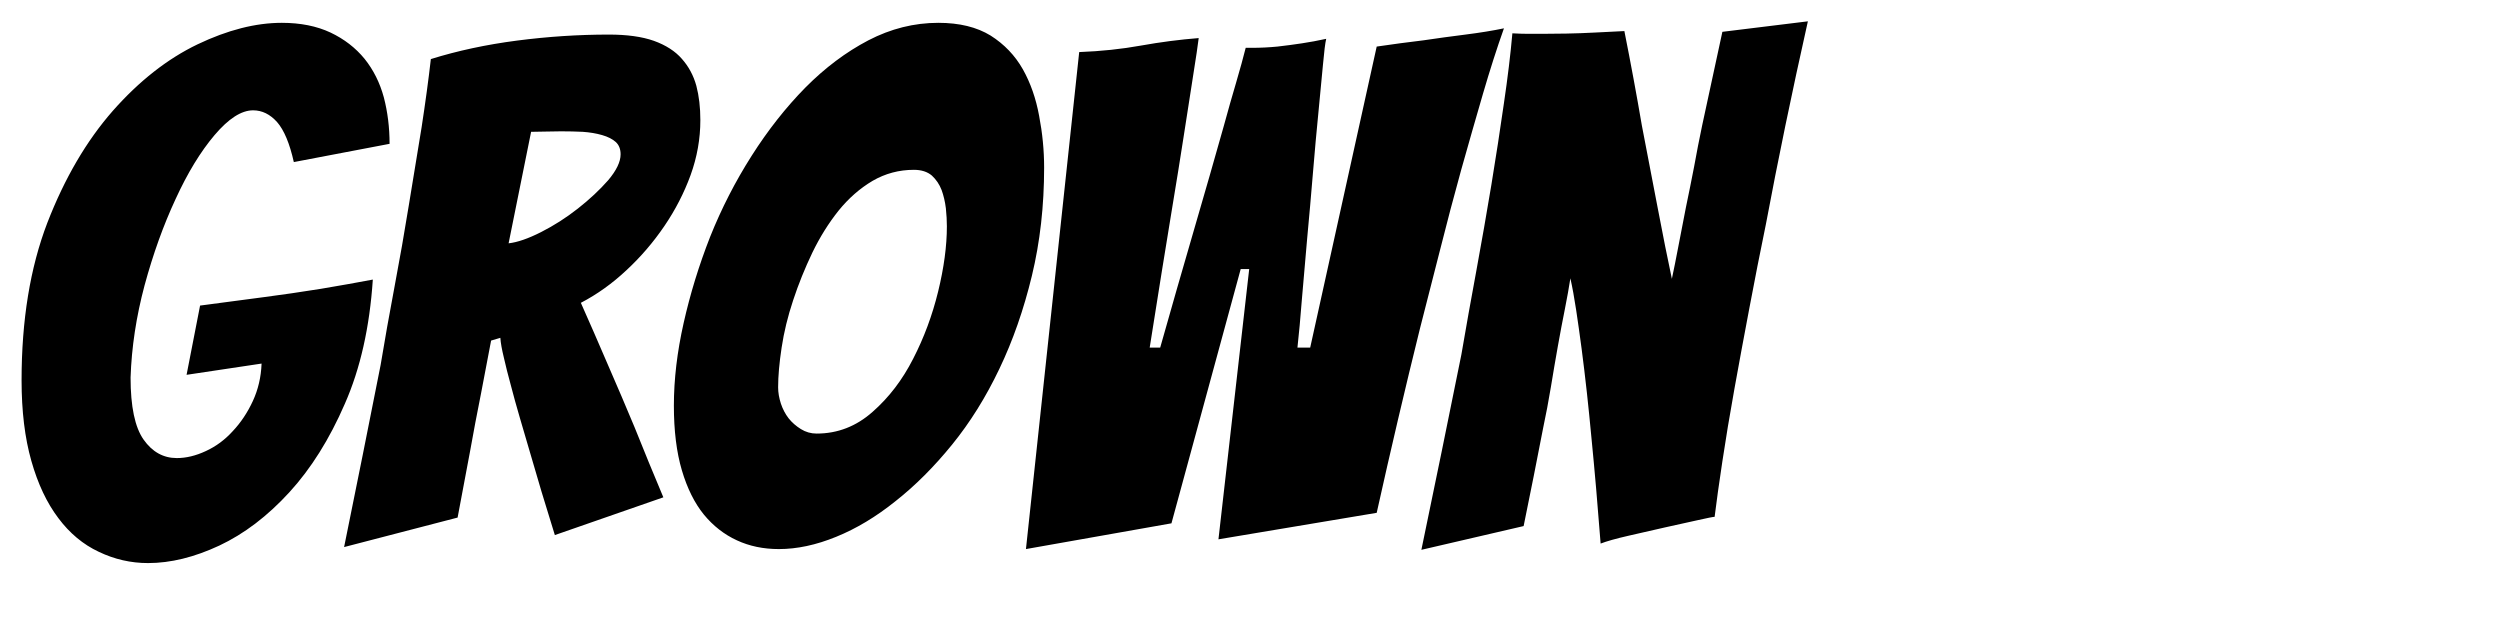
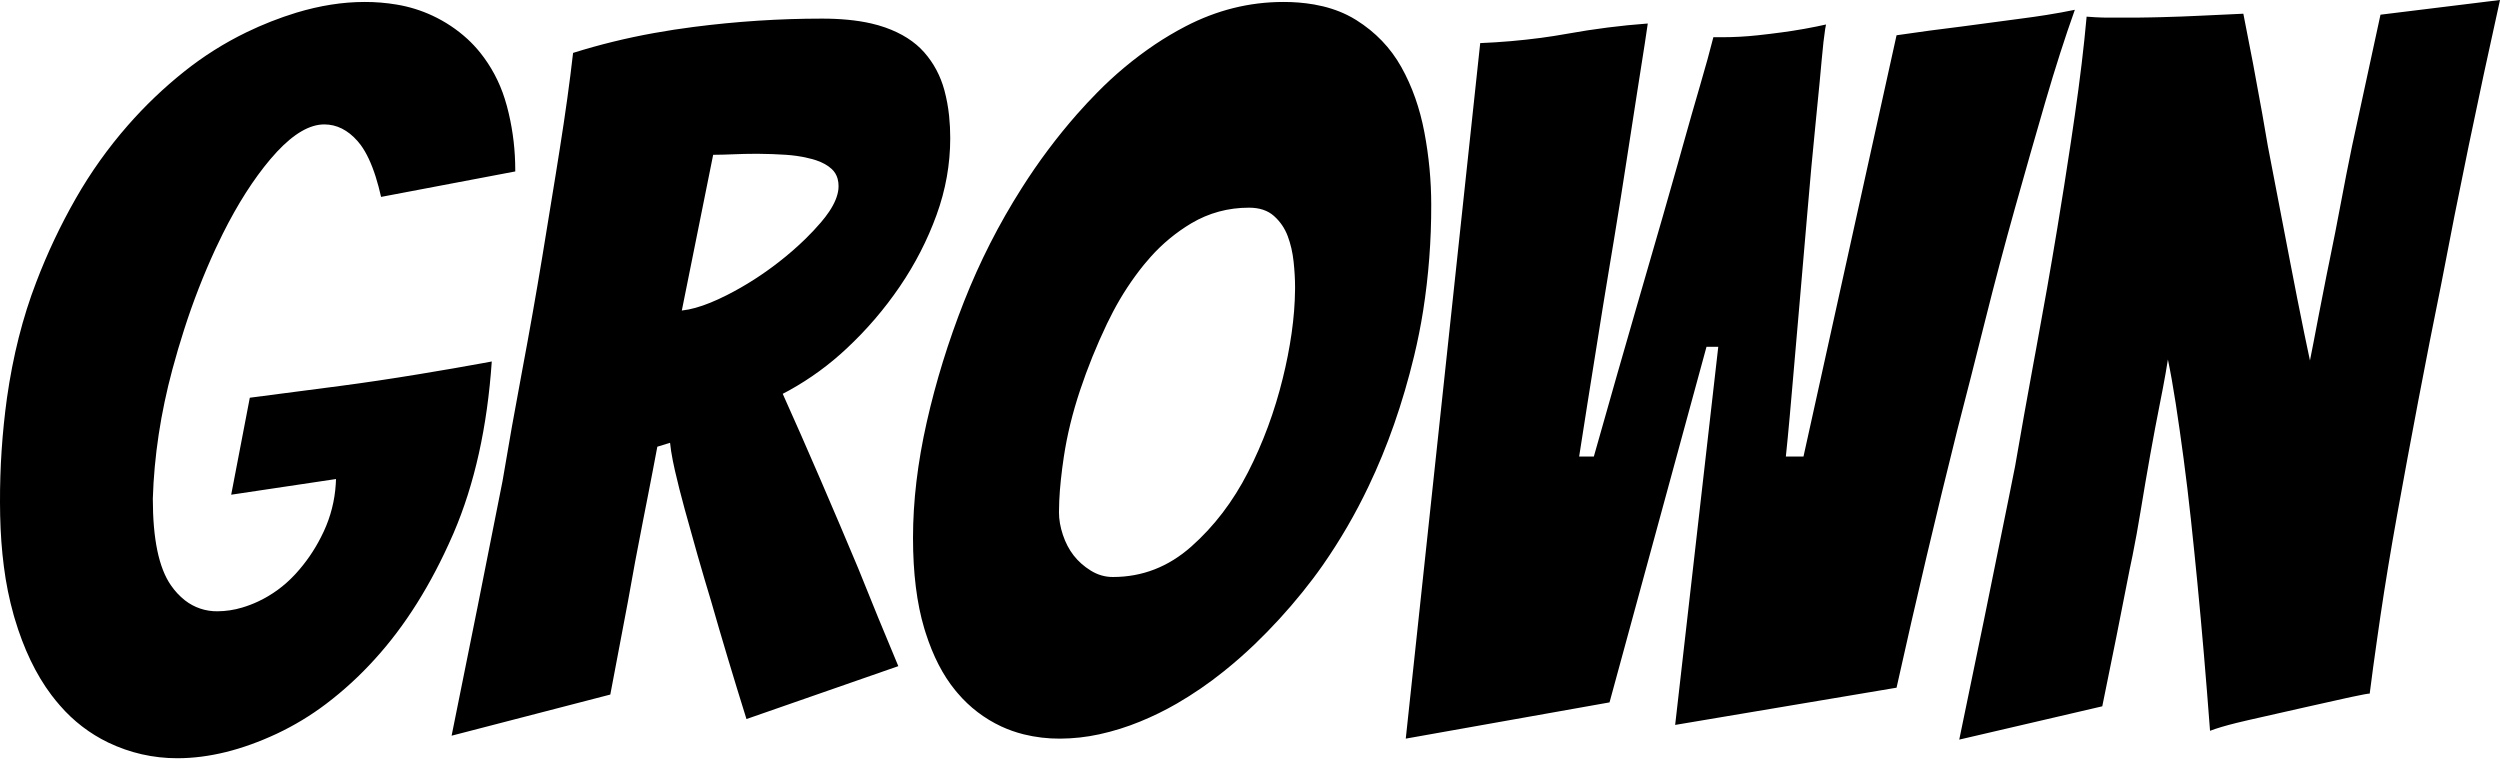
- <svg xmlns="http://www.w3.org/2000/svg" viewBox="4 3 100 25">
-   <path d="M 18.913 14.183 C 18.786 16.09 18.413 17.746 17.793 19.153 C 17.18 20.566 16.44 21.746 15.573 22.693 C 14.7 23.646 13.766 24.356 12.773 24.823 C 11.773 25.29 10.823 25.523 9.923 25.523 C 9.236 25.523 8.58 25.373 7.953 25.073 C 7.326 24.78 6.786 24.33 6.333 23.723 C 5.873 23.116 5.513 22.353 5.253 21.433 C 4.993 20.52 4.863 19.446 4.863 18.213 C 4.863 15.806 5.206 13.706 5.893 11.913 C 6.586 10.126 7.46 8.633 8.513 7.433 C 9.566 6.24 10.696 5.353 11.903 4.773 C 13.103 4.2 14.226 3.913 15.273 3.913 C 16.02 3.913 16.67 4.043 17.223 4.303 C 17.77 4.563 18.223 4.913 18.583 5.353 C 18.936 5.793 19.193 6.306 19.353 6.893 C 19.506 7.48 19.583 8.1 19.583 8.753 L 15.753 9.483 C 15.586 8.736 15.363 8.203 15.083 7.883 C 14.803 7.57 14.483 7.413 14.123 7.413 C 13.656 7.413 13.143 7.743 12.583 8.403 C 12.023 9.063 11.503 9.916 11.023 10.963 C 10.536 12.01 10.123 13.16 9.783 14.413 C 9.45 15.66 9.263 16.89 9.223 18.103 C 9.223 19.263 9.396 20.09 9.743 20.583 C 10.09 21.076 10.533 21.323 11.073 21.323 C 11.446 21.323 11.833 21.23 12.233 21.043 C 12.64 20.856 13 20.59 13.313 20.243 C 13.633 19.903 13.9 19.503 14.113 19.043 C 14.326 18.583 14.443 18.083 14.463 17.543 L 11.463 17.993 L 12.003 15.223 C 12.876 15.11 13.733 14.996 14.573 14.883 C 15.286 14.79 16.04 14.68 16.833 14.553 C 17.626 14.42 18.32 14.296 18.913 14.183 ZM 22.304 23.703 L 17.764 24.883 C 18.271 22.396 18.757 19.97 19.224 17.603 C 19.391 16.596 19.577 15.546 19.784 14.453 C 19.991 13.36 20.181 12.276 20.354 11.203 C 20.534 10.13 20.704 9.093 20.864 8.093 C 21.017 7.093 21.141 6.183 21.234 5.363 C 22.301 5.03 23.451 4.783 24.684 4.623 C 25.917 4.463 27.141 4.383 28.354 4.383 C 29.081 4.383 29.681 4.466 30.154 4.633 C 30.634 4.806 31.007 5.046 31.274 5.353 C 31.547 5.66 31.741 6.02 31.854 6.433 C 31.961 6.84 32.014 7.296 32.014 7.803 C 32.014 8.55 31.884 9.283 31.624 10.003 C 31.364 10.716 31.014 11.396 30.574 12.043 C 30.134 12.69 29.631 13.276 29.064 13.803 C 28.497 14.336 27.887 14.773 27.234 15.113 C 27.567 15.86 27.924 16.676 28.304 17.563 C 28.691 18.45 29.051 19.293 29.384 20.093 C 29.757 21.026 30.141 21.96 30.534 22.893 L 26.194 24.403 C 25.821 23.21 25.484 22.09 25.184 21.043 C 25.057 20.616 24.927 20.173 24.794 19.713 C 24.661 19.26 24.541 18.826 24.434 18.413 C 24.321 18 24.227 17.63 24.154 17.303 C 24.074 16.976 24.027 16.713 24.014 16.513 L 23.644 16.623 C 23.531 17.216 23.397 17.916 23.244 18.723 C 23.084 19.523 22.937 20.296 22.804 21.043 C 22.637 21.923 22.471 22.81 22.304 23.703 Z M 25.244 8.273 L 24.344 12.733 C 24.697 12.693 25.131 12.543 25.644 12.283 C 26.157 12.023 26.647 11.71 27.114 11.343 C 27.581 10.976 27.984 10.6 28.324 10.213 C 28.657 9.82 28.824 9.473 28.824 9.173 C 28.824 8.966 28.761 8.803 28.634 8.683 C 28.501 8.563 28.317 8.47 28.084 8.403 C 27.851 8.336 27.594 8.293 27.314 8.273 C 27.034 8.26 26.744 8.253 26.444 8.253 C 26.237 8.253 26.027 8.256 25.814 8.263 C 25.601 8.27 25.411 8.273 25.244 8.273 ZM 45.765 9.703 C 45.765 11.236 45.602 12.68 45.275 14.033 C 44.948 15.386 44.515 16.626 43.975 17.753 C 43.435 18.886 42.805 19.896 42.085 20.783 C 41.365 21.67 40.612 22.423 39.825 23.043 C 39.045 23.67 38.252 24.146 37.445 24.473 C 36.645 24.8 35.882 24.963 35.155 24.963 C 34.535 24.963 33.975 24.846 33.475 24.613 C 32.968 24.38 32.528 24.036 32.155 23.583 C 31.782 23.123 31.488 22.533 31.275 21.813 C 31.062 21.093 30.955 20.23 30.955 19.223 C 30.955 18.176 31.085 17.076 31.345 15.923 C 31.605 14.763 31.958 13.613 32.405 12.473 C 32.858 11.34 33.412 10.26 34.065 9.233 C 34.718 8.206 35.435 7.296 36.215 6.503 C 37.002 5.71 37.842 5.08 38.735 4.613 C 39.635 4.146 40.568 3.913 41.535 3.913 C 42.375 3.913 43.072 4.083 43.625 4.423 C 44.172 4.77 44.602 5.22 44.915 5.773 C 45.222 6.32 45.438 6.94 45.565 7.633 C 45.698 8.326 45.765 9.016 45.765 9.703 Z M 35.125 18.493 C 35.125 18.7 35.162 18.916 35.235 19.143 C 35.308 19.363 35.412 19.56 35.545 19.733 C 35.678 19.9 35.842 20.043 36.035 20.163 C 36.228 20.283 36.438 20.343 36.665 20.343 C 37.505 20.343 38.252 20.053 38.905 19.473 C 39.558 18.9 40.098 18.193 40.525 17.353 C 40.958 16.513 41.292 15.616 41.525 14.663 C 41.758 13.71 41.875 12.84 41.875 12.053 C 41.875 11.833 41.862 11.593 41.835 11.333 C 41.802 11.066 41.745 10.823 41.665 10.603 C 41.578 10.376 41.448 10.183 41.275 10.023 C 41.095 9.87 40.855 9.793 40.555 9.793 C 39.962 9.793 39.412 9.94 38.905 10.233 C 38.398 10.533 37.945 10.93 37.545 11.423 C 37.145 11.923 36.795 12.483 36.495 13.103 C 36.195 13.73 35.938 14.366 35.725 15.013 C 35.512 15.653 35.358 16.283 35.265 16.903 C 35.172 17.516 35.125 18.046 35.125 18.493 ZM 50.858 23.933 L 45.038 24.963 L 47.168 5.083 C 48.041 5.05 48.865 4.963 49.638 4.823 C 50.418 4.683 51.188 4.583 51.948 4.523 C 51.948 4.543 51.921 4.736 51.868 5.103 C 51.815 5.463 51.741 5.936 51.648 6.523 C 51.555 7.116 51.451 7.78 51.338 8.513 C 51.225 9.253 51.061 10.266 50.848 11.553 C 50.635 12.84 50.348 14.623 49.988 16.903 L 50.408 16.903 C 50.895 15.183 51.298 13.776 51.618 12.683 C 51.931 11.596 52.188 10.71 52.388 10.023 C 52.581 9.343 52.768 8.686 52.948 8.053 C 53.121 7.42 53.288 6.833 53.448 6.293 C 53.608 5.746 53.735 5.286 53.828 4.913 L 54.078 4.913 C 54.418 4.913 54.758 4.896 55.098 4.863 C 55.445 4.823 55.771 4.78 56.078 4.733 C 56.391 4.686 56.715 4.626 57.048 4.553 C 57.008 4.72 56.965 5.066 56.918 5.593 C 56.871 6.113 56.811 6.743 56.738 7.483 C 56.665 8.216 56.591 9.026 56.518 9.913 C 56.445 10.8 56.368 11.67 56.288 12.523 C 56.215 13.37 56.145 14.176 56.078 14.943 C 56.018 15.71 55.958 16.363 55.898 16.903 L 56.408 16.903 L 59.068 4.863 C 59.701 4.77 60.325 4.686 60.938 4.613 C 61.478 4.533 62.038 4.456 62.618 4.383 C 63.198 4.31 63.711 4.226 64.158 4.133 C 63.878 4.92 63.598 5.793 63.318 6.753 C 63.038 7.713 62.748 8.726 62.448 9.793 C 62.155 10.853 61.871 11.926 61.598 13.013 C 61.325 14.093 61.058 15.136 60.798 16.143 C 60.205 18.536 59.628 20.993 59.068 23.513 L 52.738 24.573 L 53.968 13.763 L 53.628 13.763 L 50.858 23.933 ZM 64.945 24.043 L 60.855 24.993 C 61.415 22.306 61.948 19.703 62.455 17.183 C 62.641 16.096 62.841 14.976 63.055 13.823 C 63.268 12.663 63.468 11.52 63.655 10.393 C 63.841 9.26 64.008 8.176 64.155 7.143 C 64.308 6.11 64.421 5.173 64.495 4.333 C 64.735 4.346 64.941 4.353 65.115 4.353 C 65.281 4.353 65.475 4.353 65.695 4.353 C 65.961 4.353 66.281 4.35 66.655 4.343 C 67.028 4.336 67.401 4.323 67.775 4.303 C 68.148 4.283 68.548 4.263 68.975 4.243 C 69.235 5.55 69.468 6.81 69.675 8.023 C 69.881 9.09 70.091 10.183 70.305 11.303 C 70.518 12.423 70.708 13.373 70.875 14.153 C 70.955 13.78 71.041 13.346 71.135 12.853 C 71.228 12.36 71.328 11.843 71.435 11.303 C 71.548 10.763 71.658 10.216 71.765 9.663 C 71.865 9.11 71.971 8.563 72.085 8.023 C 72.345 6.81 72.615 5.56 72.895 4.273 L 76.315 3.853 C 75.675 6.706 75.115 9.413 74.635 11.973 C 74.408 13.073 74.188 14.19 73.975 15.323 C 73.761 16.45 73.561 17.53 73.375 18.563 C 73.188 19.603 73.028 20.566 72.895 21.453 C 72.761 22.34 72.658 23.08 72.585 23.673 C 72.531 23.673 72.311 23.716 71.925 23.803 C 71.545 23.89 71.108 23.986 70.615 24.093 C 70.121 24.206 69.625 24.32 69.125 24.433 C 68.631 24.546 68.265 24.65 68.025 24.743 C 67.911 23.25 67.788 21.83 67.655 20.483 C 67.601 19.903 67.541 19.31 67.475 18.703 C 67.408 18.096 67.338 17.513 67.265 16.953 C 67.191 16.393 67.118 15.873 67.045 15.393 C 66.971 14.906 66.895 14.486 66.815 14.133 C 66.761 14.486 66.688 14.896 66.595 15.363 C 66.501 15.83 66.408 16.323 66.315 16.843 C 66.221 17.37 66.128 17.916 66.035 18.483 C 65.941 19.05 65.838 19.596 65.725 20.123 C 65.485 21.37 65.225 22.676 64.945 24.043 Z" transform="matrix(1, 0, 0, 1, 0, 0)" />
+ <svg xmlns="http://www.w3.org/2000/svg" width="153.12" height="46.44">
+   <path d="M98.58 43.02 86.1 45.24l4.56-42.6a41.335 41.335 0 0 0 3.722-.321 35.1 35.1 0 0 0 1.588-.249q2.49-.45 4.95-.63a.376.376 0 0 1-.002.032q-.02.174-.178 1.198-.18 1.17-.48 3.06-.3 1.89-.66 4.26-.275 1.815-.744 4.667a873.701 873.701 0 0 1-.306 1.843 586.098 586.098 0 0 0-.373 2.269q-.414 2.544-.947 5.934a2098.16 2098.16 0 0 0-.51 3.257h.9q1.56-5.52 2.58-9.03t1.65-5.7a591.722 591.722 0 0 0 .912-3.201A529.817 529.817 0 0 0 103.05 9q.57-2.04 1.08-3.78.51-1.74.81-2.94h.54a20.366 20.366 0 0 0 2.19-.12 52.315 52.315 0 0 0 1.47-.179 44.383 44.383 0 0 0 .63-.091 29.623 29.623 0 0 0 1.47-.262 34.38 34.38 0 0 0 .6-.128 5.082 5.082 0 0 0-.054.291q-.098.617-.216 1.929a251.211 251.211 0 0 1-.125 1.357q-.115 1.212-.265 2.693-.24 2.37-.48 5.22-.24 2.85-.48 5.58t-.45 5.19a328.254 328.254 0 0 1-.153 1.744q-.062.684-.121 1.298a166.573 166.573 0 0 1-.116 1.158h1.08l5.7-25.8q2.04-.3 4.02-.54 1.74-.24 3.6-.48a53.627 53.627 0 0 0 1.547-.221q.943-.15 1.753-.319-.9 2.52-1.8 5.61-.9 3.09-1.86 6.51-.96 3.42-1.83 6.9-.87 3.48-1.71 6.72-1.92 7.68-3.72 15.78L102.6 44.4l2.64-23.16h-.72l-5.94 21.78Zm30.18.24L120 45.3a2164.287 2164.287 0 0 0 3.013-14.707 1958.026 1958.026 0 0 0 .407-2.033 570.692 570.692 0 0 1 1.119-6.274 632.447 632.447 0 0 1 .171-.926q.69-3.72 1.29-7.35a353.246 353.246 0 0 0 .833-5.276 308.537 308.537 0 0 0 .247-1.684 132.017 132.017 0 0 0 .418-3.149q.179-1.497.299-2.838a80.8 80.8 0 0 0 .003-.043 24.649 24.649 0 0 0 .552.037q.431.023.768.023h1.26a59.237 59.237 0 0 0 .681-.004l.644-.01a118.768 118.768 0 0 0 .715-.016q1.2-.03 2.4-.09t2.58-.12a285.595 285.595 0 0 1 1.159 6.131 253.248 253.248 0 0 1 .341 1.969q.66 3.42 1.35 7.02.475 2.475.878 4.44a201.875 201.875 0 0 0 .352 1.68 207.935 207.935 0 0 0 .222-1.125q.15-.771.318-1.665a187.28 187.28 0 0 1 .484-2.469 215.215 215.215 0 0 1 .176-.861q.36-1.74.69-3.51.33-1.77.69-3.51.84-3.9 1.74-8.04l7.32-.9q-2.04 9.18-3.6 17.4-.72 3.54-1.41 7.17t-1.29 6.96q-.6 3.33-1.02 6.18a344.343 344.343 0 0 0-.198 1.367q-.273 1.9-.45 3.31a120.452 120.452 0 0 0-.012.093q-.153 0-1.067.196a67.312 67.312 0 0 0-.343.074q-1.057.232-2.38.531a612.232 612.232 0 0 0-.44.099l-3.18.72a36.464 36.464 0 0 0-.744.176q-1.041.259-1.626.484-.36-4.8-.78-9.12-.18-1.86-.39-3.81-.21-1.95-.45-3.75-.24-1.8-.48-3.36-.24-1.56-.48-2.7-.123.784-.304 1.738a88.362 88.362 0 0 1-.176.902q-.3 1.5-.6 3.18-.3 1.68-.6 3.51a75.696 75.696 0 0 1-.483 2.661 67.47 67.47 0 0 1-.177.849q-.78 4.02-1.68 8.4ZM31.56 10.5l-8.22 1.56a14.787 14.787 0 0 0-.332-1.241q-.388-1.218-.908-1.93a3.463 3.463 0 0 0-.2-.249q-.9-1.02-2.04-1.02-1.328 0-2.893 1.671a12.122 12.122 0 0 0-.407.459q-1.547 1.83-2.916 4.569a35.205 35.205 0 0 0-.444.921 43.17 43.17 0 0 0-1.918 4.932 51.546 51.546 0 0 0-.722 2.448q-1.08 4.02-1.2 7.92 0 3.72 1.11 5.31a4.172 4.172 0 0 0 .859.921 3.163 3.163 0 0 0 1.991.669 5.342 5.342 0 0 0 1.516-.229 7.026 7.026 0 0 0 .974-.371 7.281 7.281 0 0 0 2.238-1.633 8.301 8.301 0 0 0 .072-.077 10.01 10.01 0 0 0 1.53-2.213 11.43 11.43 0 0 0 .18-.367 8.041 8.041 0 0 0 .734-2.886 9.304 9.304 0 0 0 .016-.324l-6.42.96 1.14-5.94q2.82-.36 5.52-.72 2.28-.3 4.83-.72a262.138 262.138 0 0 0 2.111-.356q.959-.166 1.807-.322a142.861 142.861 0 0 0 .552-.102q-.413 6.017-2.333 10.497a23.755 23.755 0 0 1-.067.153q-1.98 4.53-4.77 7.59a21.608 21.608 0 0 1-2.989 2.741 17.031 17.031 0 0 1-3.011 1.819q-3.196 1.493-6.064 1.5a10.98 10.98 0 0 1-.026 0q-2.22 0-4.23-.96a9.19 9.19 0 0 1-2.958-2.269 11.076 11.076 0 0 1-.522-.641Q1.728 40.683.895 37.868a21.038 21.038 0 0 1-.055-.188 20.525 20.525 0 0 1-.603-2.98q-.192-1.476-.228-3.141A35.925 35.925 0 0 1 0 30.78a45.731 45.731 0 0 1 .425-6.394Q.972 20.52 2.22 17.28a36.556 36.556 0 0 1 2.425-5.13A27.469 27.469 0 0 1 7.83 7.68a26.748 26.748 0 0 1 3.454-3.3 20.388 20.388 0 0 1 3.806-2.4A21.235 21.235 0 0 1 18.151.776Q20.325.12 22.32.12a11.612 11.612 0 0 1 1.98.161 8.44 8.44 0 0 1 2.19.679 8.51 8.51 0 0 1 2.136 1.424 7.73 7.73 0 0 1 .774.826 8.698 8.698 0 0 1 1.513 2.835 10.165 10.165 0 0 1 .137.465 15.044 15.044 0 0 1 .502 3.468 16.979 16.979 0 0 1 .008.522Zm5.82 32.04-9.72 2.52q1.62-7.98 3.12-15.6.54-3.24 1.2-6.75.66-3.51 1.23-6.96a1123.873 1123.873 0 0 0 .822-5.04 1006.453 1006.453 0 0 0 .258-1.62q.51-3.21.81-5.85a40.432 40.432 0 0 1 4.958-1.216 47.633 47.633 0 0 1 2.422-.374q3.96-.51 7.86-.51a16.767 16.767 0 0 1 1.578.07q.779.074 1.441.226a7.799 7.799 0 0 1 .851.244q1.53.54 2.4 1.53.87.99 1.23 2.31a9.997 9.997 0 0 1 .291 1.58 12.933 12.933 0 0 1 .069 1.36q0 2.4-.84 4.71t-2.25 4.38q-1.41 2.07-3.24 3.78a17.551 17.551 0 0 1-3.538 2.582 16.363 16.363 0 0 1-.392.208q1.08 2.4 2.31 5.25t2.31 5.43q1.2 3 2.46 6l-9.3 3.24q-1.2-3.84-2.16-7.2a172.507 172.507 0 0 1-.787-2.667 188.043 188.043 0 0 1-.053-.183q-.42-1.47-.78-2.79-.36-1.32-.6-2.37a21.675 21.675 0 0 1-.132-.618q-.126-.638-.168-1.092l-.78.24a356.884 356.884 0 0 1-.291 1.533q-.13.677-.275 1.419a637.965 637.965 0 0 1-.304 1.548q-.51 2.58-.93 4.98-.54 2.82-1.08 5.7Zm49.784-23.504a41.225 41.225 0 0 0 .496-6.496q0-2.22-.42-4.44t-1.41-3.99q-.99-1.77-2.76-2.88a6.253 6.253 0 0 0-.576-.32q-.897-.439-1.999-.634A10.871 10.871 0 0 0 78.6.12q-3.12 0-6 1.5a19.805 19.805 0 0 0-1.851 1.097A22.804 22.804 0 0 0 67.2 5.67a31.951 31.951 0 0 0-1.233 1.322 36.222 36.222 0 0 0-3.387 4.528q-2.1 3.3-3.54 6.96t-2.28 7.38q-.84 3.72-.84 7.08 0 3.24.69 5.55a15.54 15.54 0 0 0 .089.285q.676 2.117 1.801 3.495a9.096 9.096 0 0 0 .152.181 7.847 7.847 0 0 0 2.668 2.039 7.813 7.813 0 0 0 1.376.486 9.07 9.07 0 0 0 2.224.264 11.488 11.488 0 0 0 2.41-.265 15.009 15.009 0 0 0 2.51-.785 18.429 18.429 0 0 0 2.246-1.102 22.945 22.945 0 0 0 2.854-1.958 28.209 28.209 0 0 0 1.899-1.662 34.216 34.216 0 0 0 2.931-3.198 29.711 29.711 0 0 0 1.255-1.665 33.967 33.967 0 0 0 2.795-4.815q1.74-3.63 2.79-7.98a35.921 35.921 0 0 0 .554-2.774ZM64.86 31.38q0 .66.24 1.38.24.72.66 1.26.42.54 1.05.93.63.39 1.35.39 2.7 0 4.8-1.86 2.1-1.86 3.48-4.56 1.38-2.7 2.13-5.76a28.259 28.259 0 0 0 .539-2.75q.198-1.398.21-2.662a17.117 17.117 0 0 0 .001-.168q0-.72-.09-1.56-.09-.84-.36-1.56-.27-.72-.84-1.23t-1.53-.51q-1.92 0-3.54.96a10.677 10.677 0 0 0-2.488 2.057 12.431 12.431 0 0 0-.422.493 17.558 17.558 0 0 0-1.878 2.861 20.127 20.127 0 0 0-.372.739q-.96 2.01-1.65 4.08-.69 2.07-.99 4.05a31.458 31.458 0 0 0-.182 1.409q-.074.694-.101 1.306a15.735 15.735 0 0 0-.017.705ZM43.68 9.48l-1.92 9.54a5.162 5.162 0 0 0 .844-.168q.85-.237 1.913-.775a16.635 16.635 0 0 0 .033-.017q1.65-.84 3.15-2.01a19.353 19.353 0 0 0 1.634-1.421 15.771 15.771 0 0 0 .946-1.009 6.968 6.968 0 0 0 .51-.667q.496-.744.561-1.368a1.792 1.792 0 0 0 .009-.185 1.68 1.68 0 0 0-.059-.457 1.26 1.26 0 0 0-.361-.593q-.356-.331-.95-.532a4.275 4.275 0 0 0-.22-.068 7.467 7.467 0 0 0-.983-.202 9.331 9.331 0 0 0-.667-.068 27.648 27.648 0 0 0-1.621-.059 30.359 30.359 0 0 0-.239-.001q-.66 0-1.35.03-.593.026-1.075.029a20.602 20.602 0 0 1-.155.001Z" fill-rule="evenodd" />
</svg>
